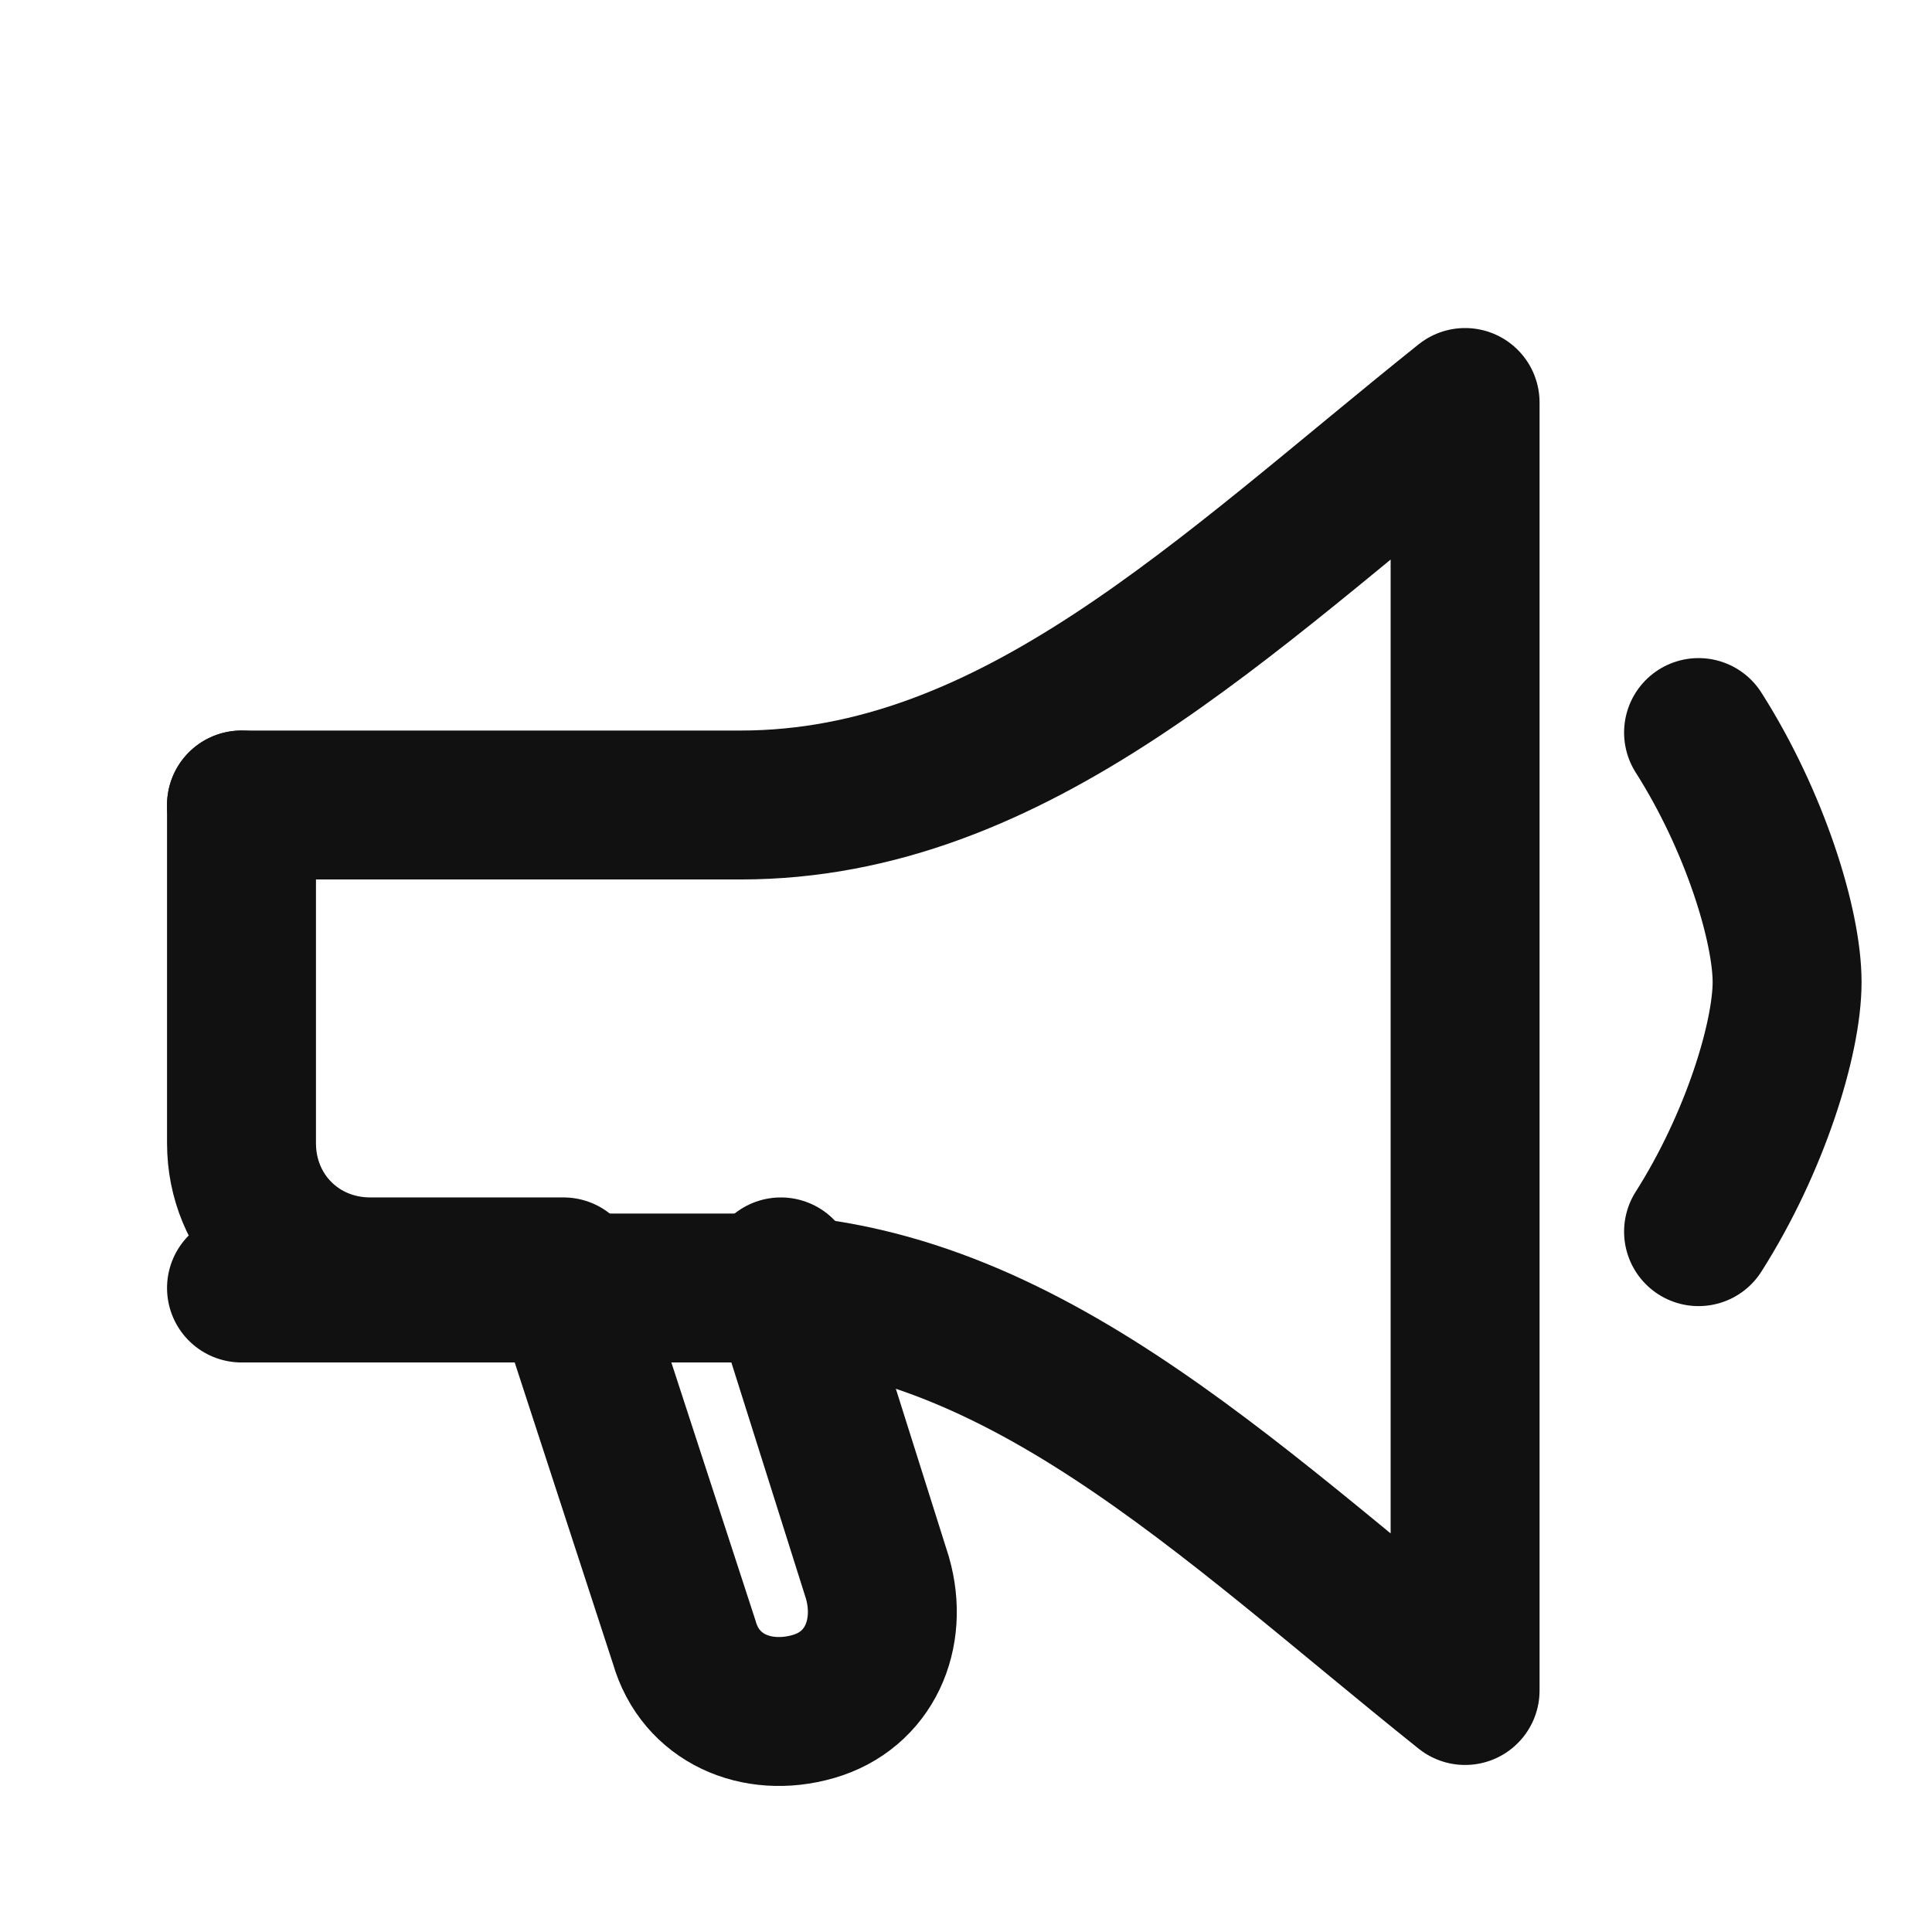
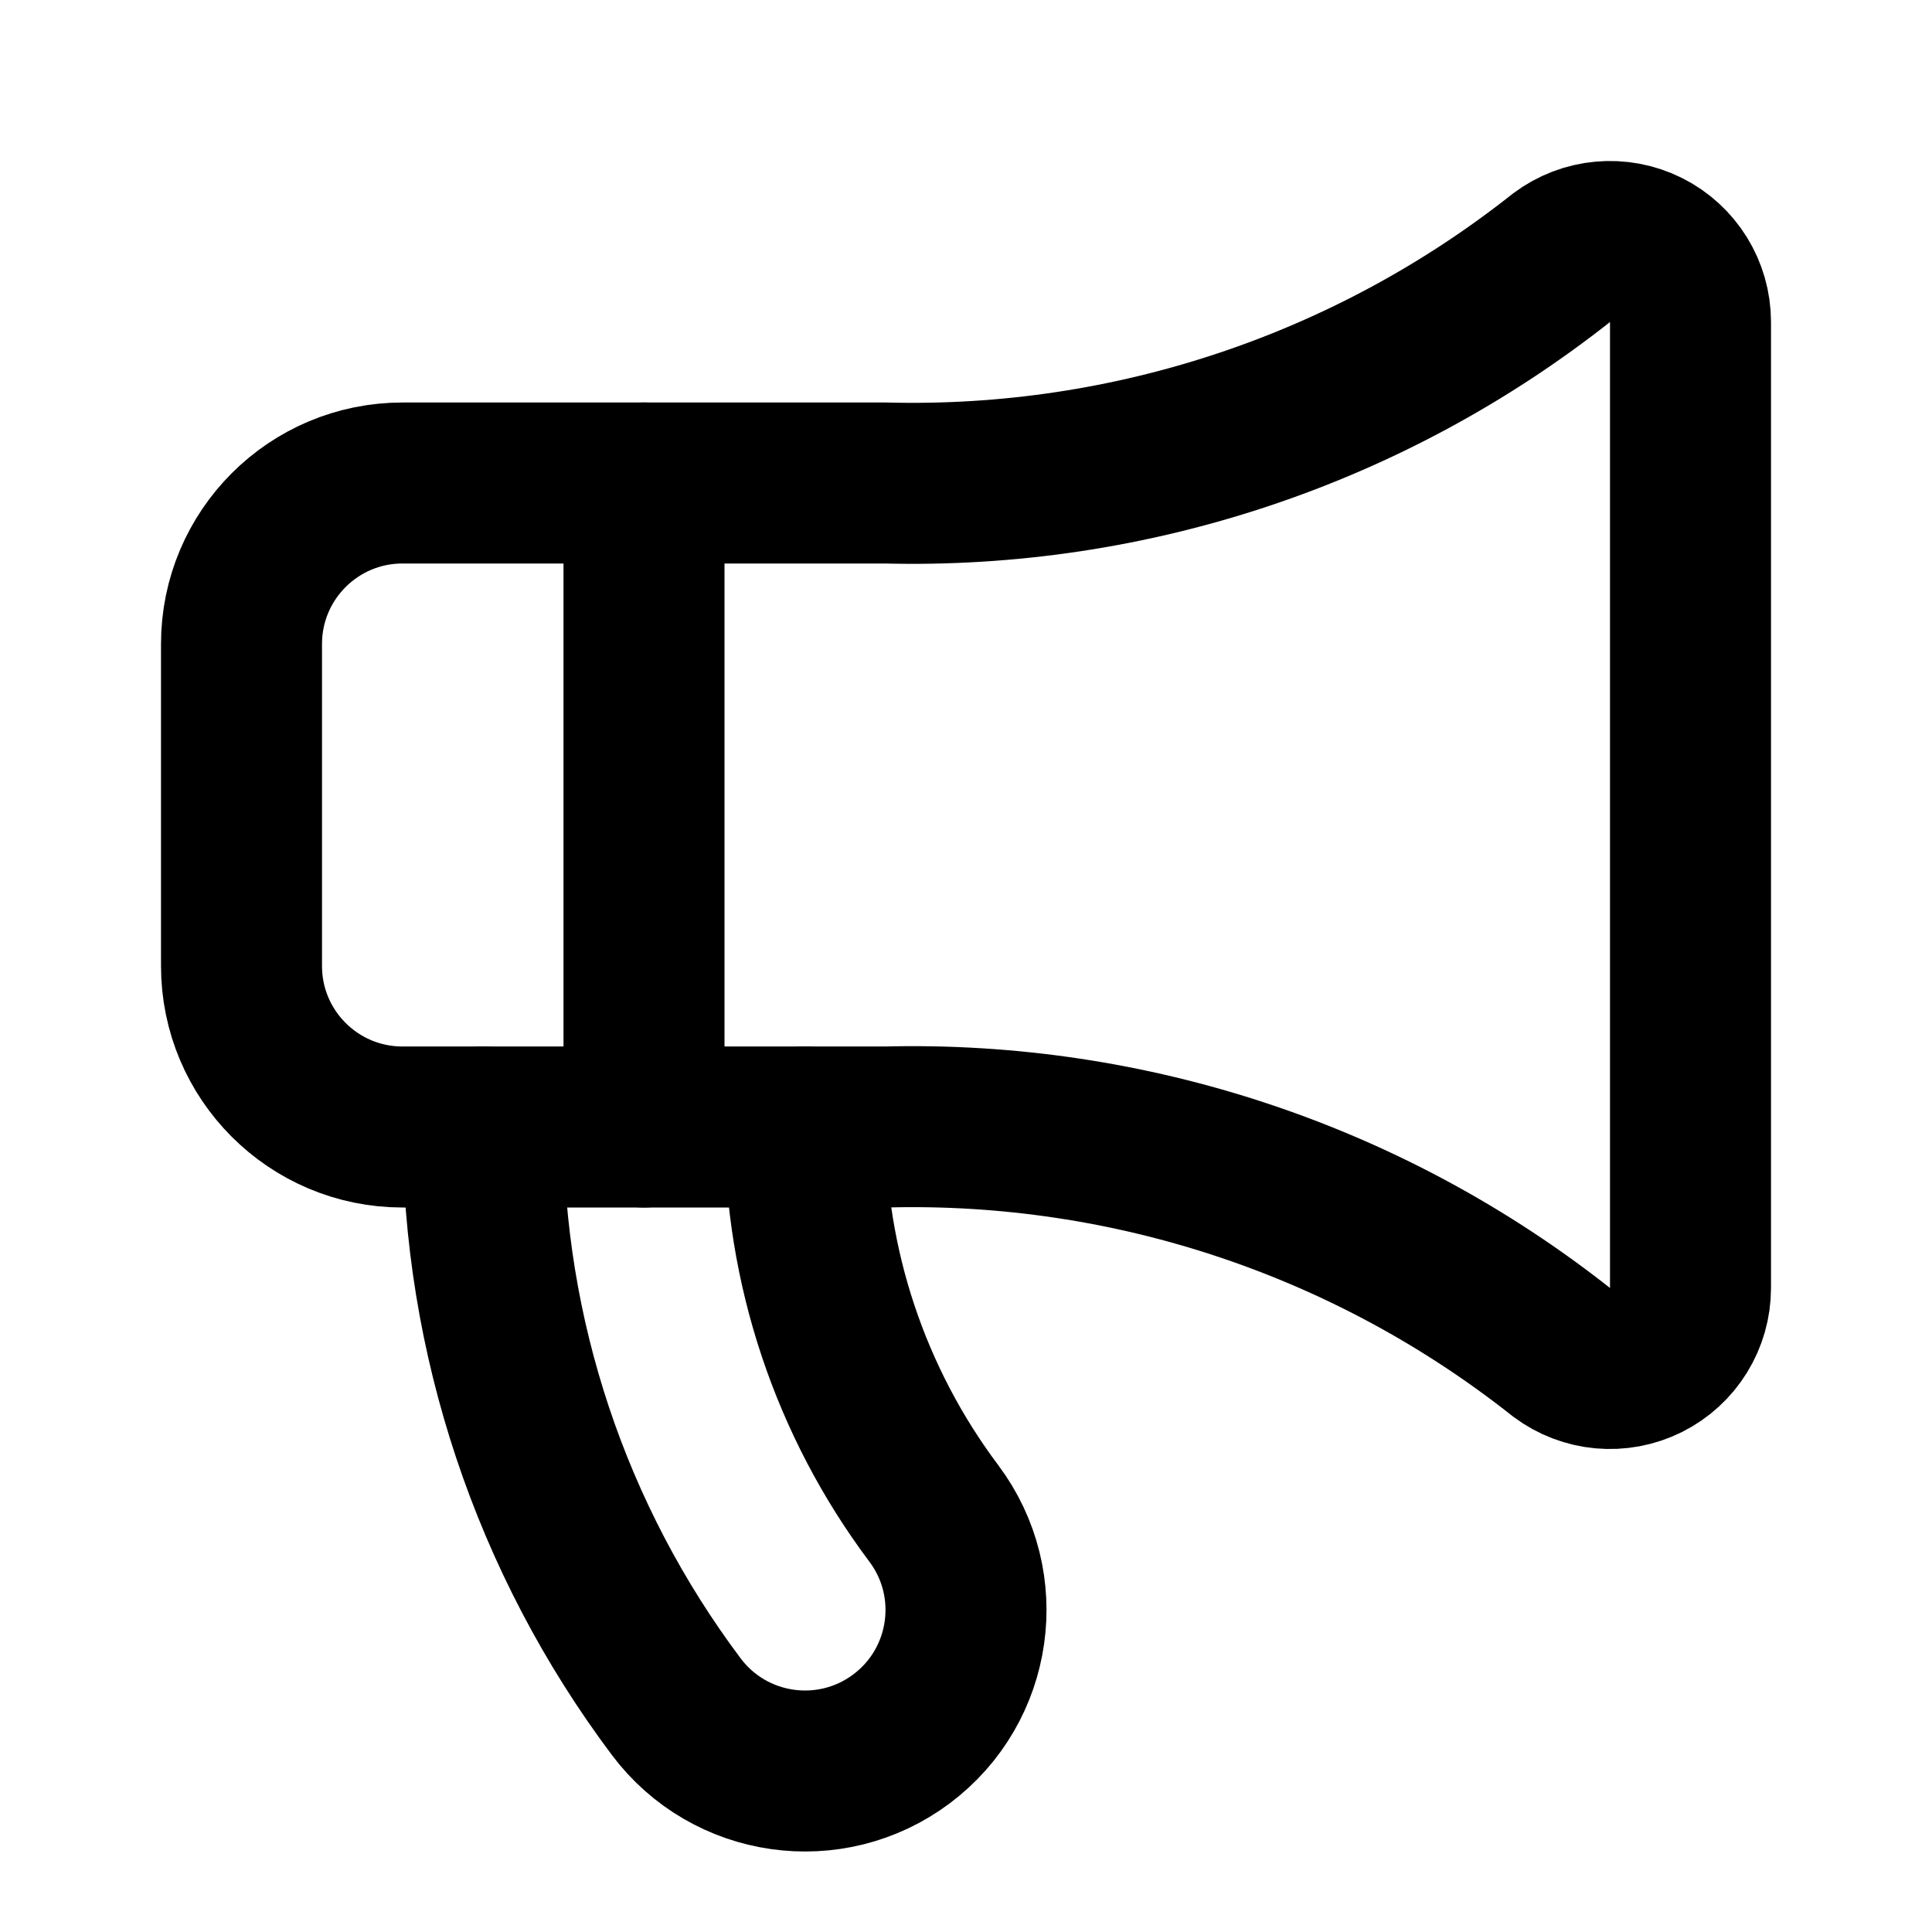
- <svg xmlns="http://www.w3.org/2000/svg" viewBox="0 0 24 24" width="24" height="24" fill="none" stroke="#111" stroke-width="1.85" stroke-linecap="round" stroke-linejoin="round">
-   <path d="M3 10v4.2c0 .9.7 1.6 1.6 1.6H7l1.5 4.6c.2.7.9 1 1.6.8.7-.2 1-.9.8-1.6l-1.2-3.8" />
-   <path d="M3 10h6.2c3.4 0 6-2.6 9-5v16c-3-2.4-5.6-5-9-5H3" />
-   <path d="M21.1 9.1c.7 1.1 1.1 2.4 1.1 3.1s-.4 2-1.1 3.1" />
+ <svg xmlns="http://www.w3.org/2000/svg" width="24" height="24" viewBox="0 0 24 24" fill="none" stroke="currentColor" stroke-width="2" stroke-linecap="round" stroke-linejoin="round">
+   <path d="M11 6a13 13 0 0 0 8.4-2.8A1 1 0 0 1 21 4v12a1 1 0 0 1-1.6.8A13 13 0 0 0 11 14H5a2 2 0 0 1-2-2V8a2 2 0 0 1 2-2z" />
+   <path d="M6 14a12 12 0 0 0 2.4 7.2 2 2 0 0 0 3.2-2.4A8 8 0 0 1 10 14" />
+   <path d="M8 6v8" />
</svg>
